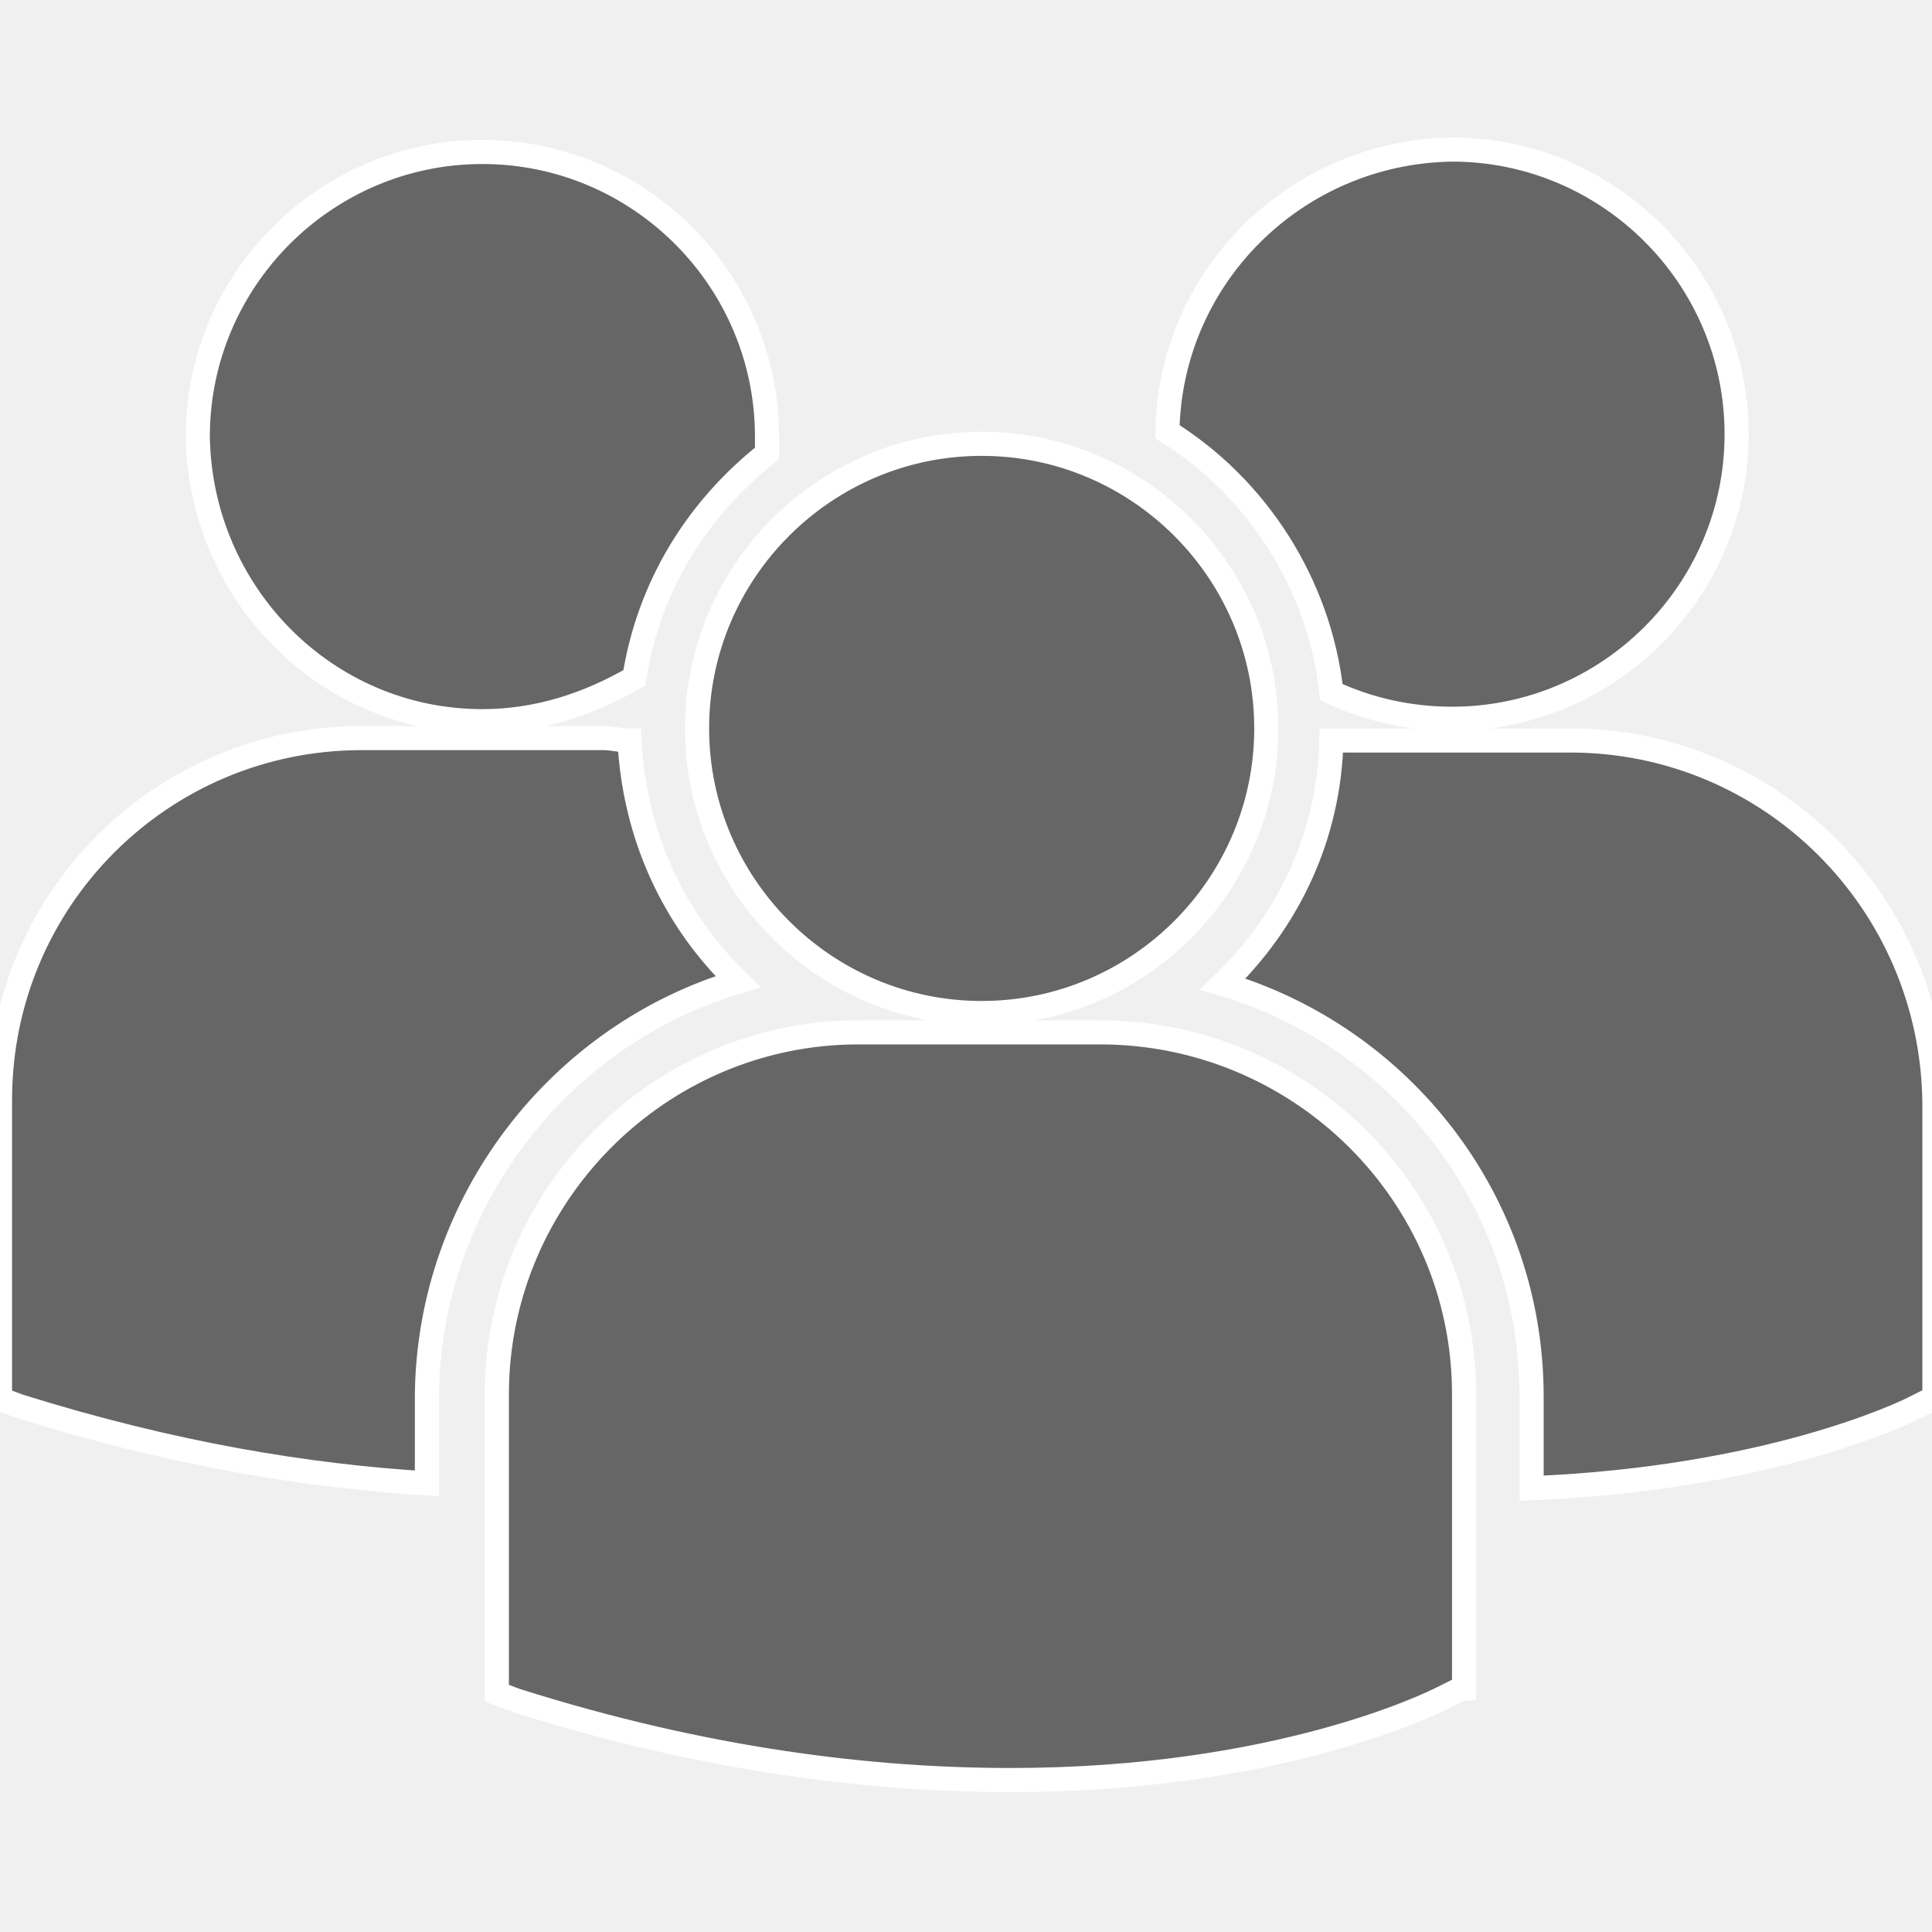
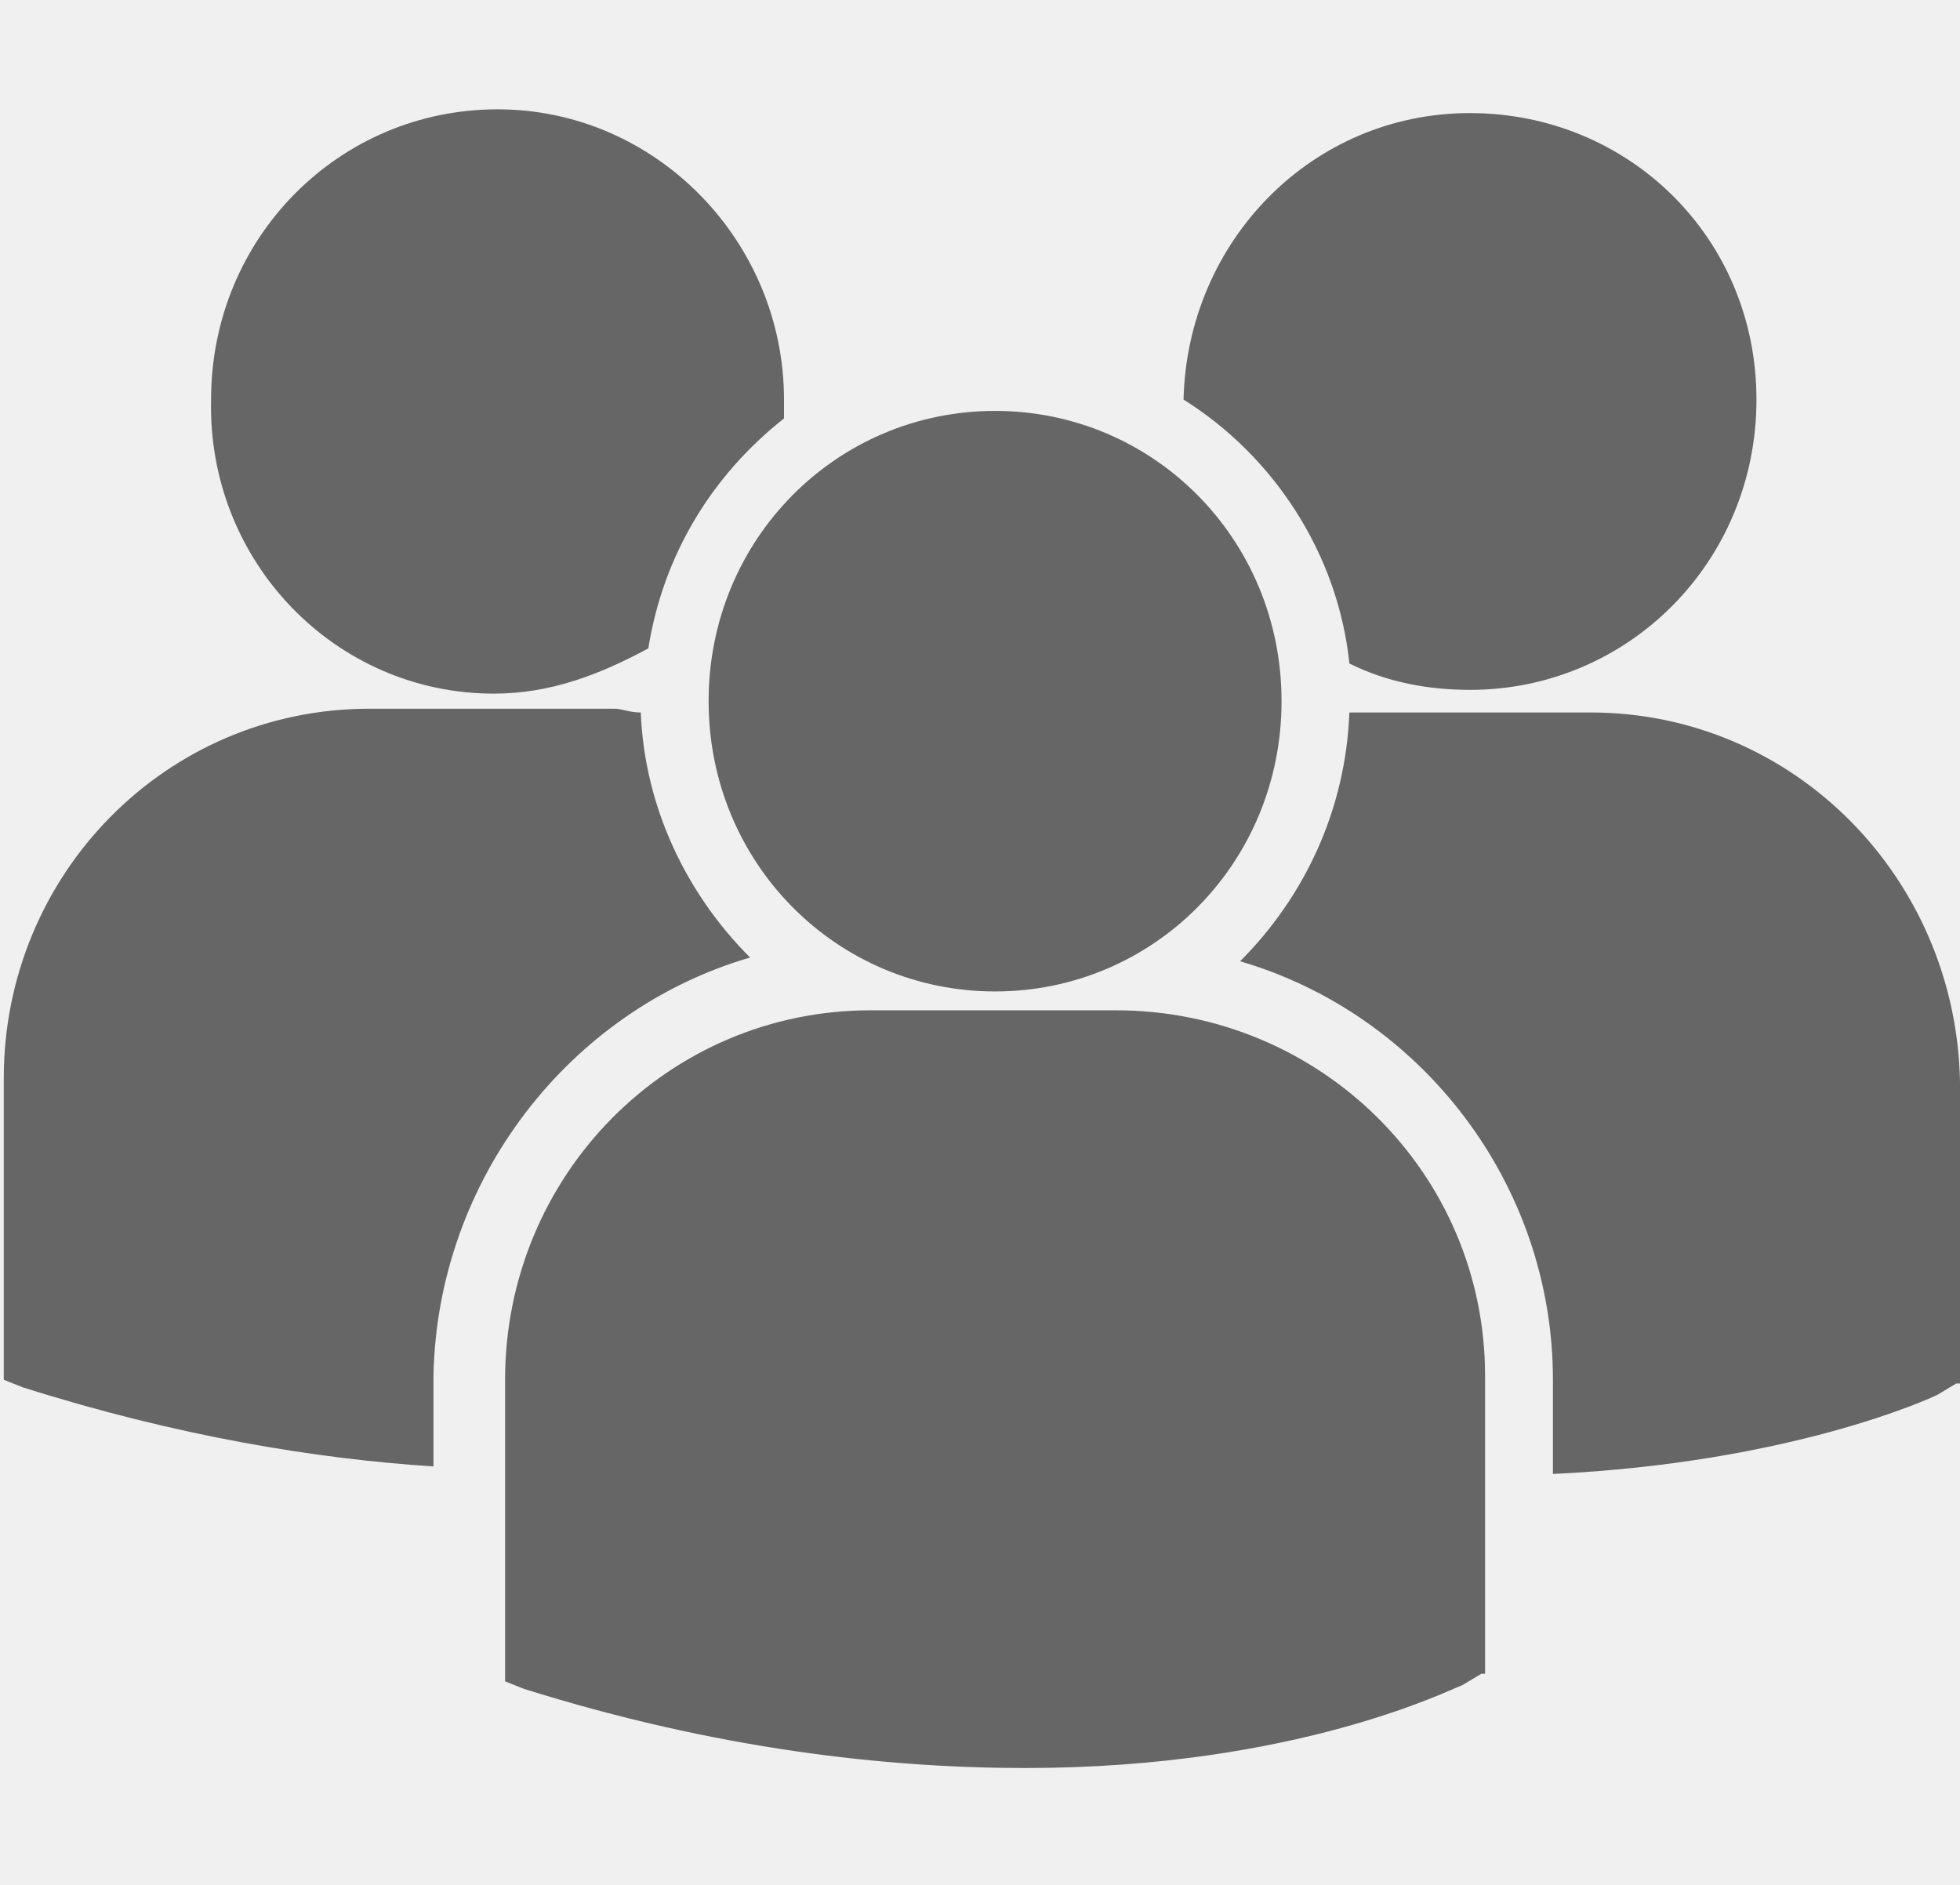
- <svg xmlns="http://www.w3.org/2000/svg" version="1.1" baseProfile="tiny" id="Capa_1" x="0px" y="0px" viewBox="0 0 80.1 80.1" xml:space="preserve">
+ <svg xmlns="http://www.w3.org/2000/svg" version="1.1" baseProfile="tiny" id="Capa_1" x="0px" y="0px" viewBox="0 0 52 50" xml:space="preserve">
  <g>
-     <path fill="#666666" stroke="#FFFFFF" stroke-miterlimit="10" d="M48.4,17.9c3.7,2.3,6.3,6.3,6.8,10.8c1.5,0.7,3.2,1.1,5,1.1   C66.7,29.8,72,24.5,72,18S66.7,6.2,60.2,6.2C53.7,6.3,48.5,11.5,48.4,17.9z M40.7,42c6.5,0,11.8-5.3,11.8-11.8s-5.3-11.8-11.8-11.8   s-11.8,5.3-11.8,11.8S34.2,42,40.7,42z M45.6,42.8h-10c-8.3,0-15,6.8-15,15V70v0.2l0.8,0.3c7.9,2.5,14.8,3.3,20.5,3.3   c11.1,0,17.5-3.2,17.9-3.4l0.8-0.4h0.1V57.8C60.7,49.5,53.9,42.8,45.6,42.8z M65.1,30.7h-9.9c-0.1,4-1.8,7.5-4.5,10.1   c7.4,2.2,12.8,9,12.8,17.1v3.8c9.8-0.4,15.4-3.1,15.8-3.3l0.8-0.4h0.1V45.7C80.1,37.4,73.4,30.7,65.1,30.7z M20,29.9   c2.3,0,4.4-0.7,6.3-1.8c0.6-3.8,2.6-7,5.5-9.3c0-0.2,0-0.4,0-0.7c0-6.5-5.3-11.8-11.8-11.8S8.2,11.6,8.2,18.1   C8.3,24.6,13.5,29.9,20,29.9z M30.6,40.7c-2.7-2.6-4.3-6.1-4.5-10c-0.4,0-0.7-0.1-1.1-0.1H15c-8.3,0-15,6.7-15,15v12.2V58l0.8,0.3   c6.4,2,12,2.9,16.9,3.2v-3.7C17.8,49.8,23.2,42.9,30.6,40.7z" />
+     <path fill="#666666" d="M31.4,10.6c2.4,1.5,4.1,4.1,4.4,7c1,0.5,2.1,0.7,3.2,0.7c4.2,0,7.6-3.4,7.6-7.7S43.2,3,39,3   S31.5,6.4,31.4,10.6z M26.4,26.3c4.2,0,7.6-3.4,7.6-7.7s-3.4-7.7-7.6-7.7s-7.6,3.4-7.6,7.7S22.2,26.3,26.4,26.3z M29.6,26.8h-6.5   c-5.4,0-9.7,4.4-9.7,9.8v7.9v0.1l0.5,0.2c5.1,1.6,9.6,2.1,13.3,2.1c7.2,0,11.3-2.1,11.6-2.2l0.5-0.3h0.1v-7.9   C39.4,31.1,35,26.8,29.6,26.8z M42.2,18.9h-6.4c-0.1,2.6-1.2,4.9-2.9,6.6c4.8,1.4,8.3,5.9,8.3,11.1v2.5c6.3-0.3,10-2,10.2-2.1   l0.5-0.3H52v-8C51.9,23.3,47.6,18.9,42.2,18.9z M13.1,18.4c1.5,0,2.8-0.5,4.1-1.2c0.4-2.5,1.7-4.6,3.6-6.1c0-0.1,0-0.3,0-0.5   c0-4.2-3.4-7.7-7.6-7.7s-7.6,3.4-7.6,7.7C5.5,14.9,8.9,18.4,13.1,18.4z M19.9,25.4c-1.7-1.7-2.8-4-2.9-6.5c-0.3,0-0.5-0.1-0.7-0.1   H9.8c-5.4,0-9.7,4.4-9.7,9.8v7.9v0.1l0.5,0.2c4.1,1.3,7.8,1.9,10.9,2.1v-2.4C11.6,31.3,15.1,26.8,19.9,25.4z" />
  </g>
</svg>
